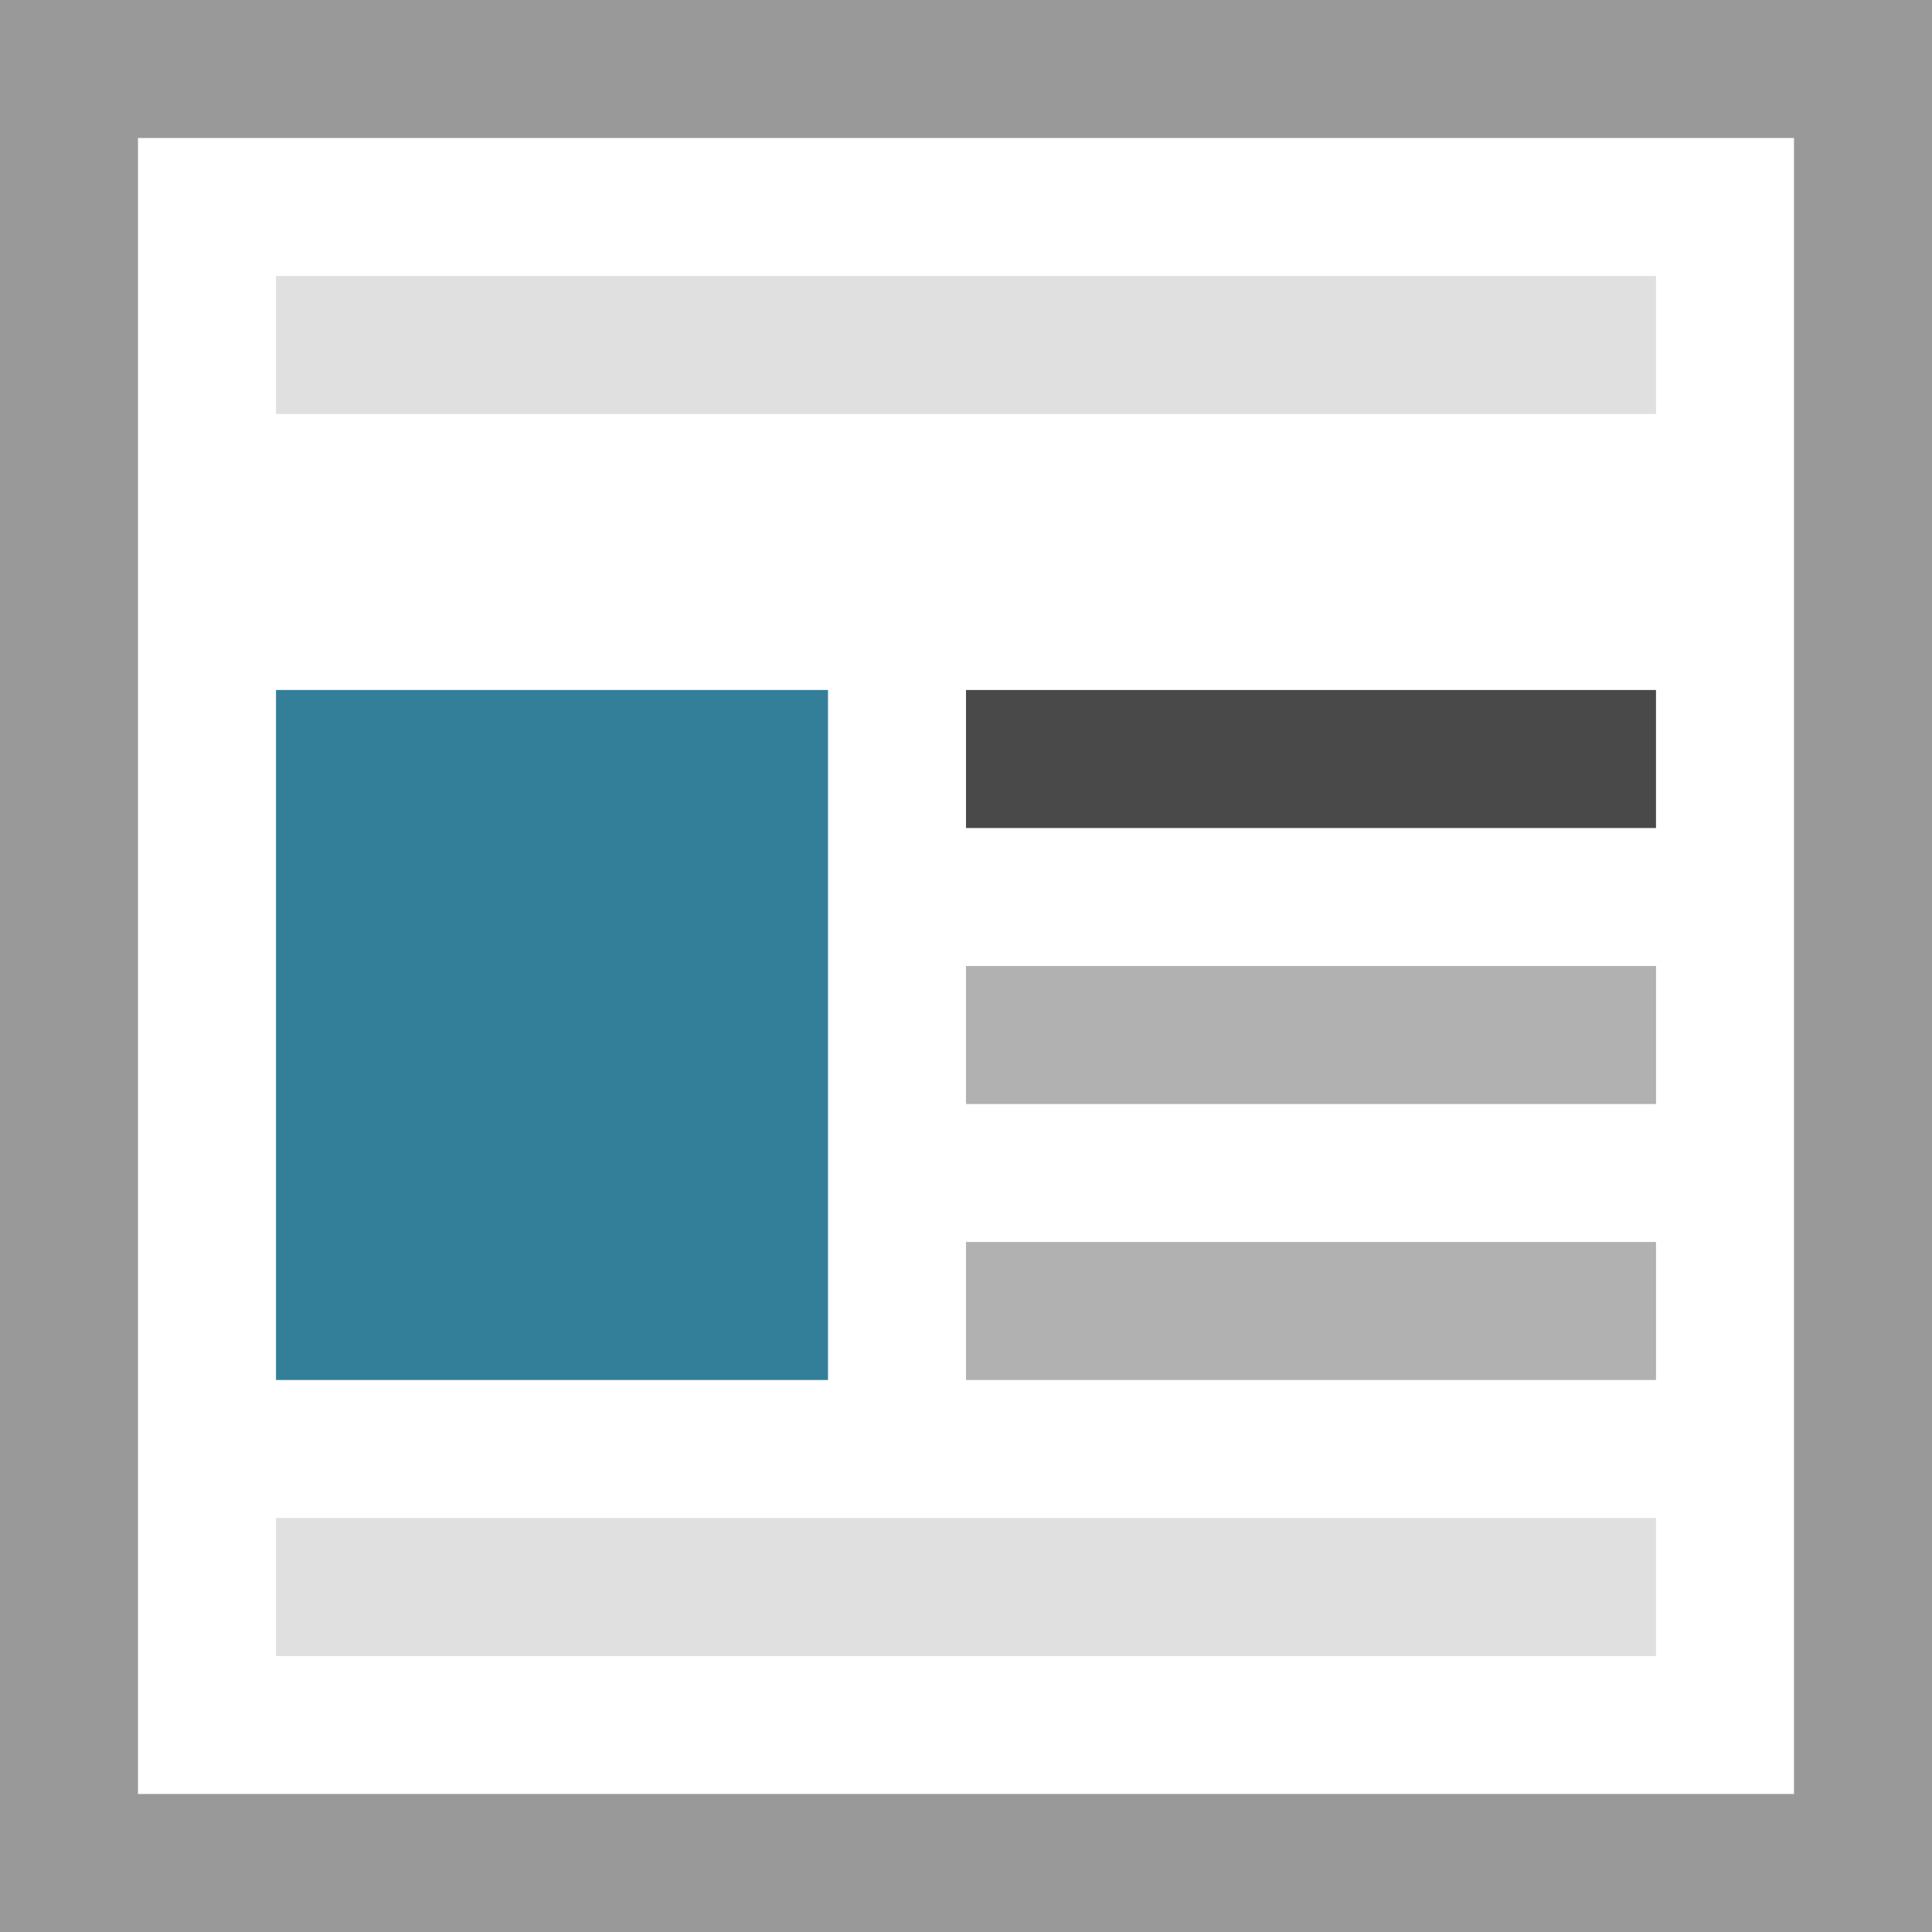
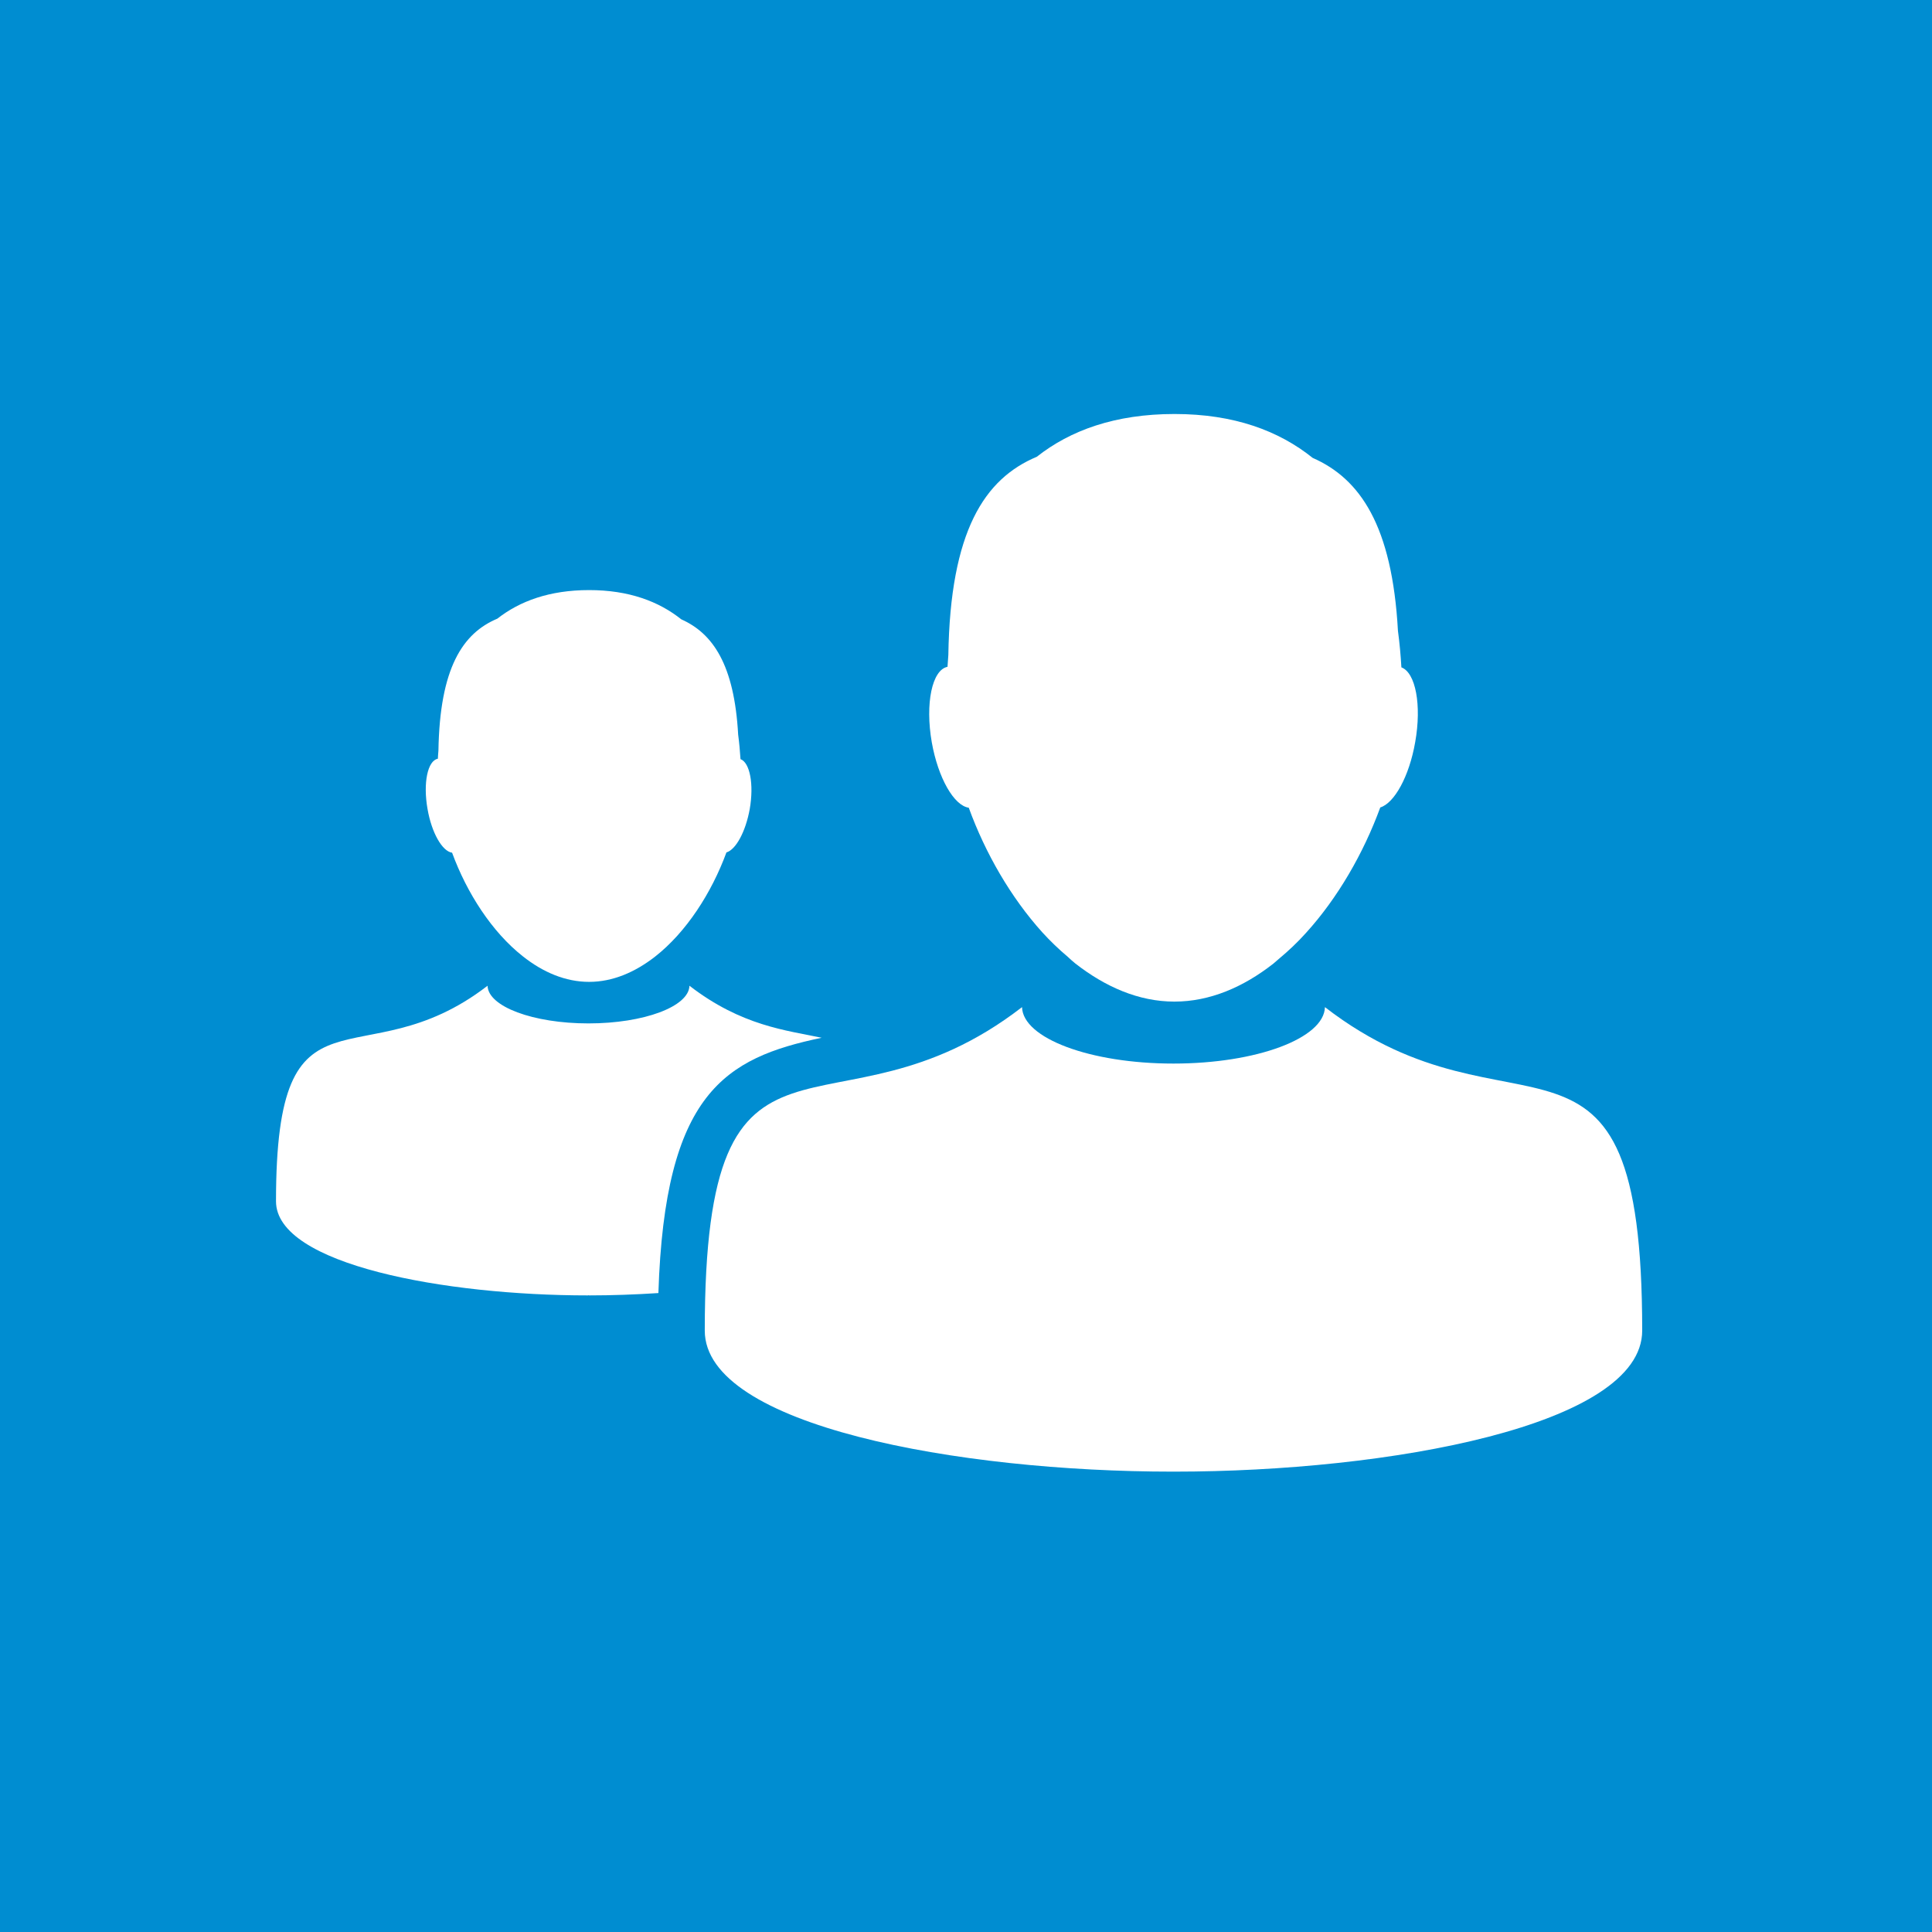
- <svg xmlns="http://www.w3.org/2000/svg" width="14px" height="14px" viewBox="0 0 14 14" version="1.1">
-   <g id="Page-1" stroke="none" stroke-width="1" fill="none" fill-rule="evenodd">
-     <g id="Person">
-       <polygon id="Shape" fill="#FFFFFF" points="0 0 14 0 14 14 0 14" />
-       <rect id="Rectangle-2" fill="#FFFFFF" x="2" y="3" width="10" height="8" />
-       <rect id="Rectangle-2" fill="#E0E0E0" transform="translate(7, 11.5) scale(-1, 1) rotate(-180) translate(-7, -11.5) " x="2" y="11" width="10" height="1" />
-       <rect id="Rectangle-2" fill="#494949" x="7" y="5" width="5" height="1" />
-       <path d="M0,0 L0,14 L14,14 L14,0 L0,0 Z M1,1 L13,1 L13,13 L1,13 L1,1 Z" id="Shape" fill="#999999" fill-rule="nonzero" />
-       <rect id="Rectangle-2" fill="#E0E0E0" transform="translate(7, 2.5) scale(-1, 1) rotate(-180) translate(-7, -2.5) " x="2" y="2" width="10" height="1" />
-       <polygon id="Rectangle" fill="#B1B1B1" points="12 7 12 8 7 8 7 7" />
-       <polygon id="Rectangle" fill="#B1B1B1" points="12 9 12 10 7 10 7 9" />
-       <rect id="Rectangle" fill="#337F99" x="2" y="5" width="4" height="5" />
-     </g>
+ <svg xmlns="http://www.w3.org/2000/svg" width="14" height="14" viewBox="0 0 14 14" fill="none">
+   <g clip-path="url(#clip0_53_105)">
+     <path fill-rule="evenodd" clip-rule="evenodd" d="M0 0H14V14H0V0Z" fill="#008DD1" />
+     <path d="M5.954 7.52C5.7 7.466 5.374 7.435 4.996 7.143C4.992 7.294 4.666 7.416 4.264 7.416C3.863 7.416 3.537 7.294 3.533 7.143C2.615 7.852 2 7.026 2 8.705C2 9.165 3.228 9.387 4.26 9.387C4.262 9.387 4.263 9.386 4.265 9.386C4.267 9.386 4.268 9.387 4.27 9.387C4.434 9.387 4.603 9.381 4.771 9.37C4.817 7.92 5.254 7.667 5.954 7.52L5.954 7.52Z" fill="white" />
+     <path d="M3.276 6.179C3.383 6.471 3.565 6.754 3.789 6.93C3.934 7.045 4.097 7.115 4.269 7.115C4.44 7.115 4.602 7.045 4.747 6.932C4.973 6.755 5.156 6.471 5.264 6.177C5.332 6.157 5.403 6.028 5.433 5.862C5.464 5.683 5.434 5.526 5.366 5.501C5.362 5.442 5.357 5.383 5.349 5.324C5.321 4.817 5.166 4.59 4.937 4.488C4.774 4.358 4.557 4.276 4.269 4.276C3.982 4.276 3.766 4.356 3.604 4.483C3.352 4.589 3.187 4.841 3.177 5.44C3.175 5.459 3.174 5.479 3.173 5.498C3.098 5.512 3.065 5.675 3.098 5.862C3.128 6.036 3.205 6.169 3.276 6.179L3.276 6.179Z" fill="white" />
+     <path d="M9.601 7.298C9.595 7.524 9.106 7.707 8.503 7.707C7.9 7.707 7.412 7.524 7.406 7.298C6.029 8.362 5.107 7.123 5.107 9.642C5.107 10.332 6.949 10.664 8.496 10.664H8.503H8.51C10.058 10.664 11.9 10.332 11.9 9.642C11.9 7.123 10.977 8.362 9.601 7.298H9.601Z" fill="white" />
+     <path d="M7.02 5.853C7.14 6.183 7.325 6.503 7.552 6.755C7.611 6.82 7.673 6.879 7.738 6.934C7.755 6.949 7.772 6.966 7.79 6.98C8.008 7.151 8.252 7.258 8.51 7.258C8.767 7.258 9.01 7.153 9.227 6.983C9.241 6.972 9.255 6.958 9.27 6.946C9.337 6.89 9.402 6.829 9.463 6.761C9.693 6.508 9.88 6.184 10.002 5.851C10.104 5.82 10.212 5.626 10.255 5.378C10.303 5.109 10.258 4.874 10.155 4.836C10.15 4.748 10.142 4.66 10.13 4.571C10.088 3.809 9.856 3.469 9.512 3.318C9.268 3.122 8.943 3 8.511 3C8.08 3 7.755 3.119 7.513 3.31C7.134 3.469 6.886 3.848 6.872 4.747C6.87 4.776 6.868 4.804 6.866 4.832C6.754 4.854 6.703 5.098 6.752 5.379C6.798 5.638 6.913 5.838 7.02 5.853L7.02 5.853Z" fill="white" />
  </g>
+   <defs>
+     <clipPath id="clip0_53_105">
+       <rect width="14" height="14" fill="white" />
+     </clipPath>
+   </defs>
</svg>
